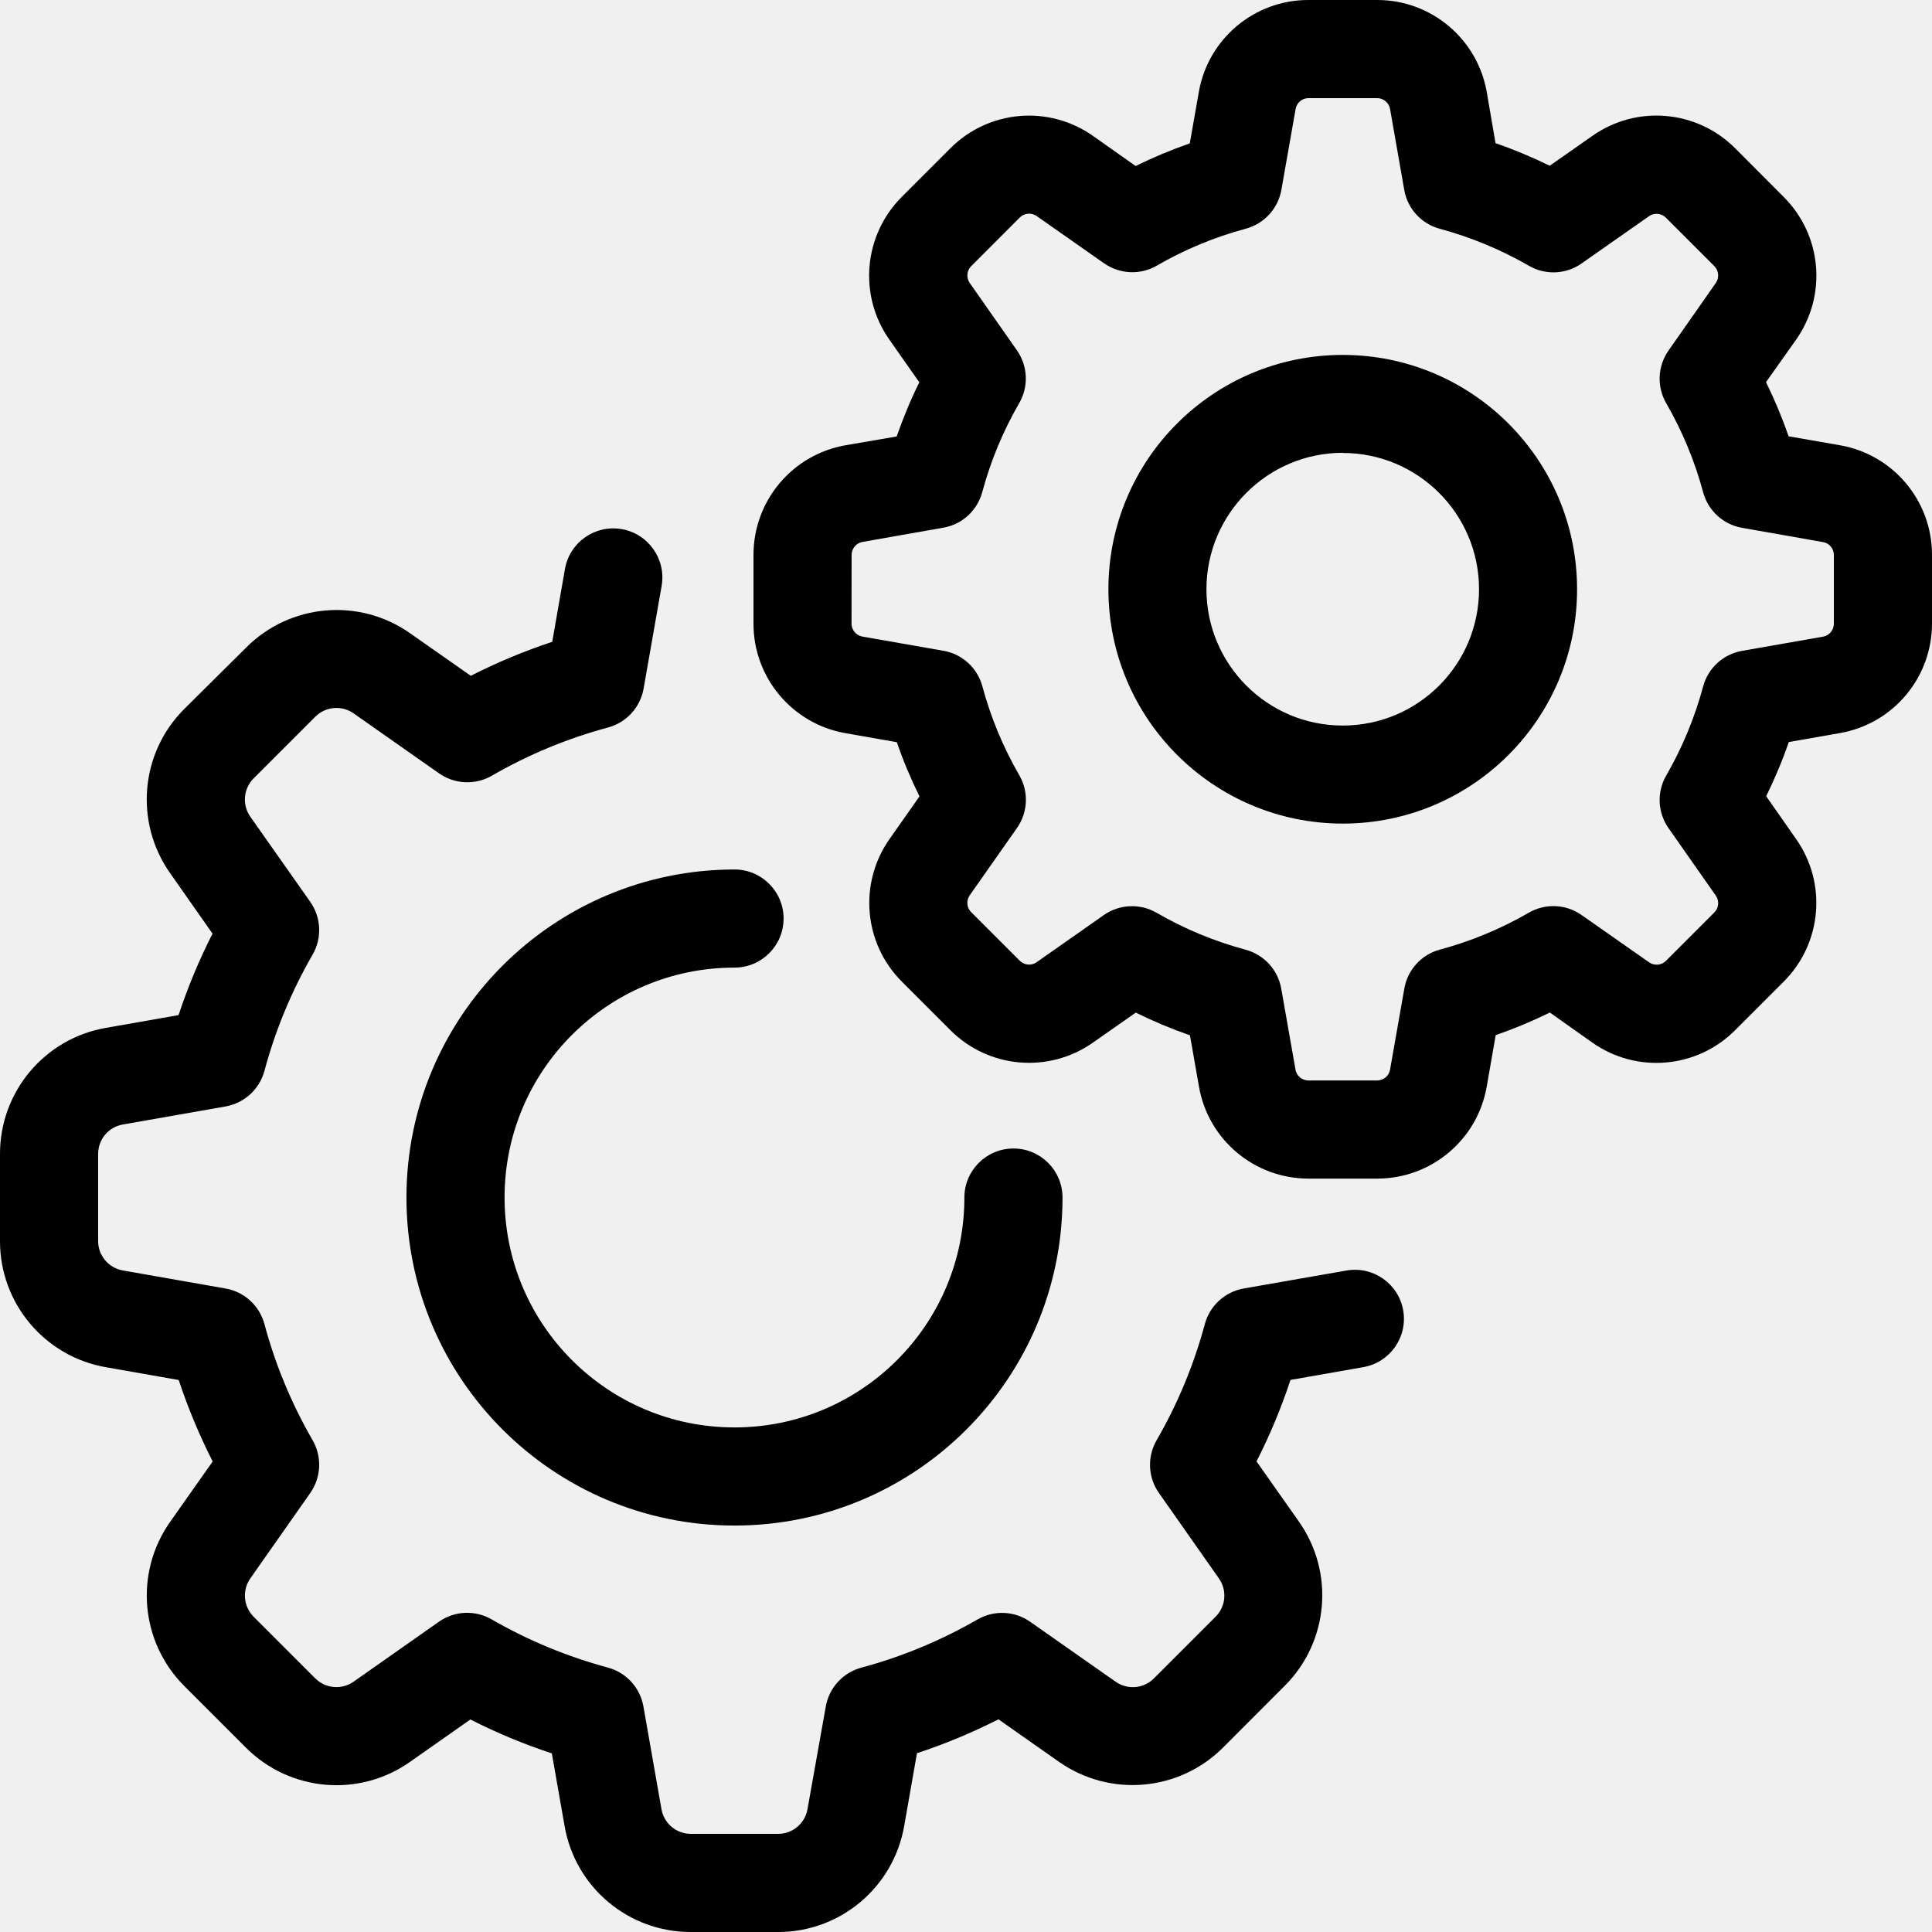
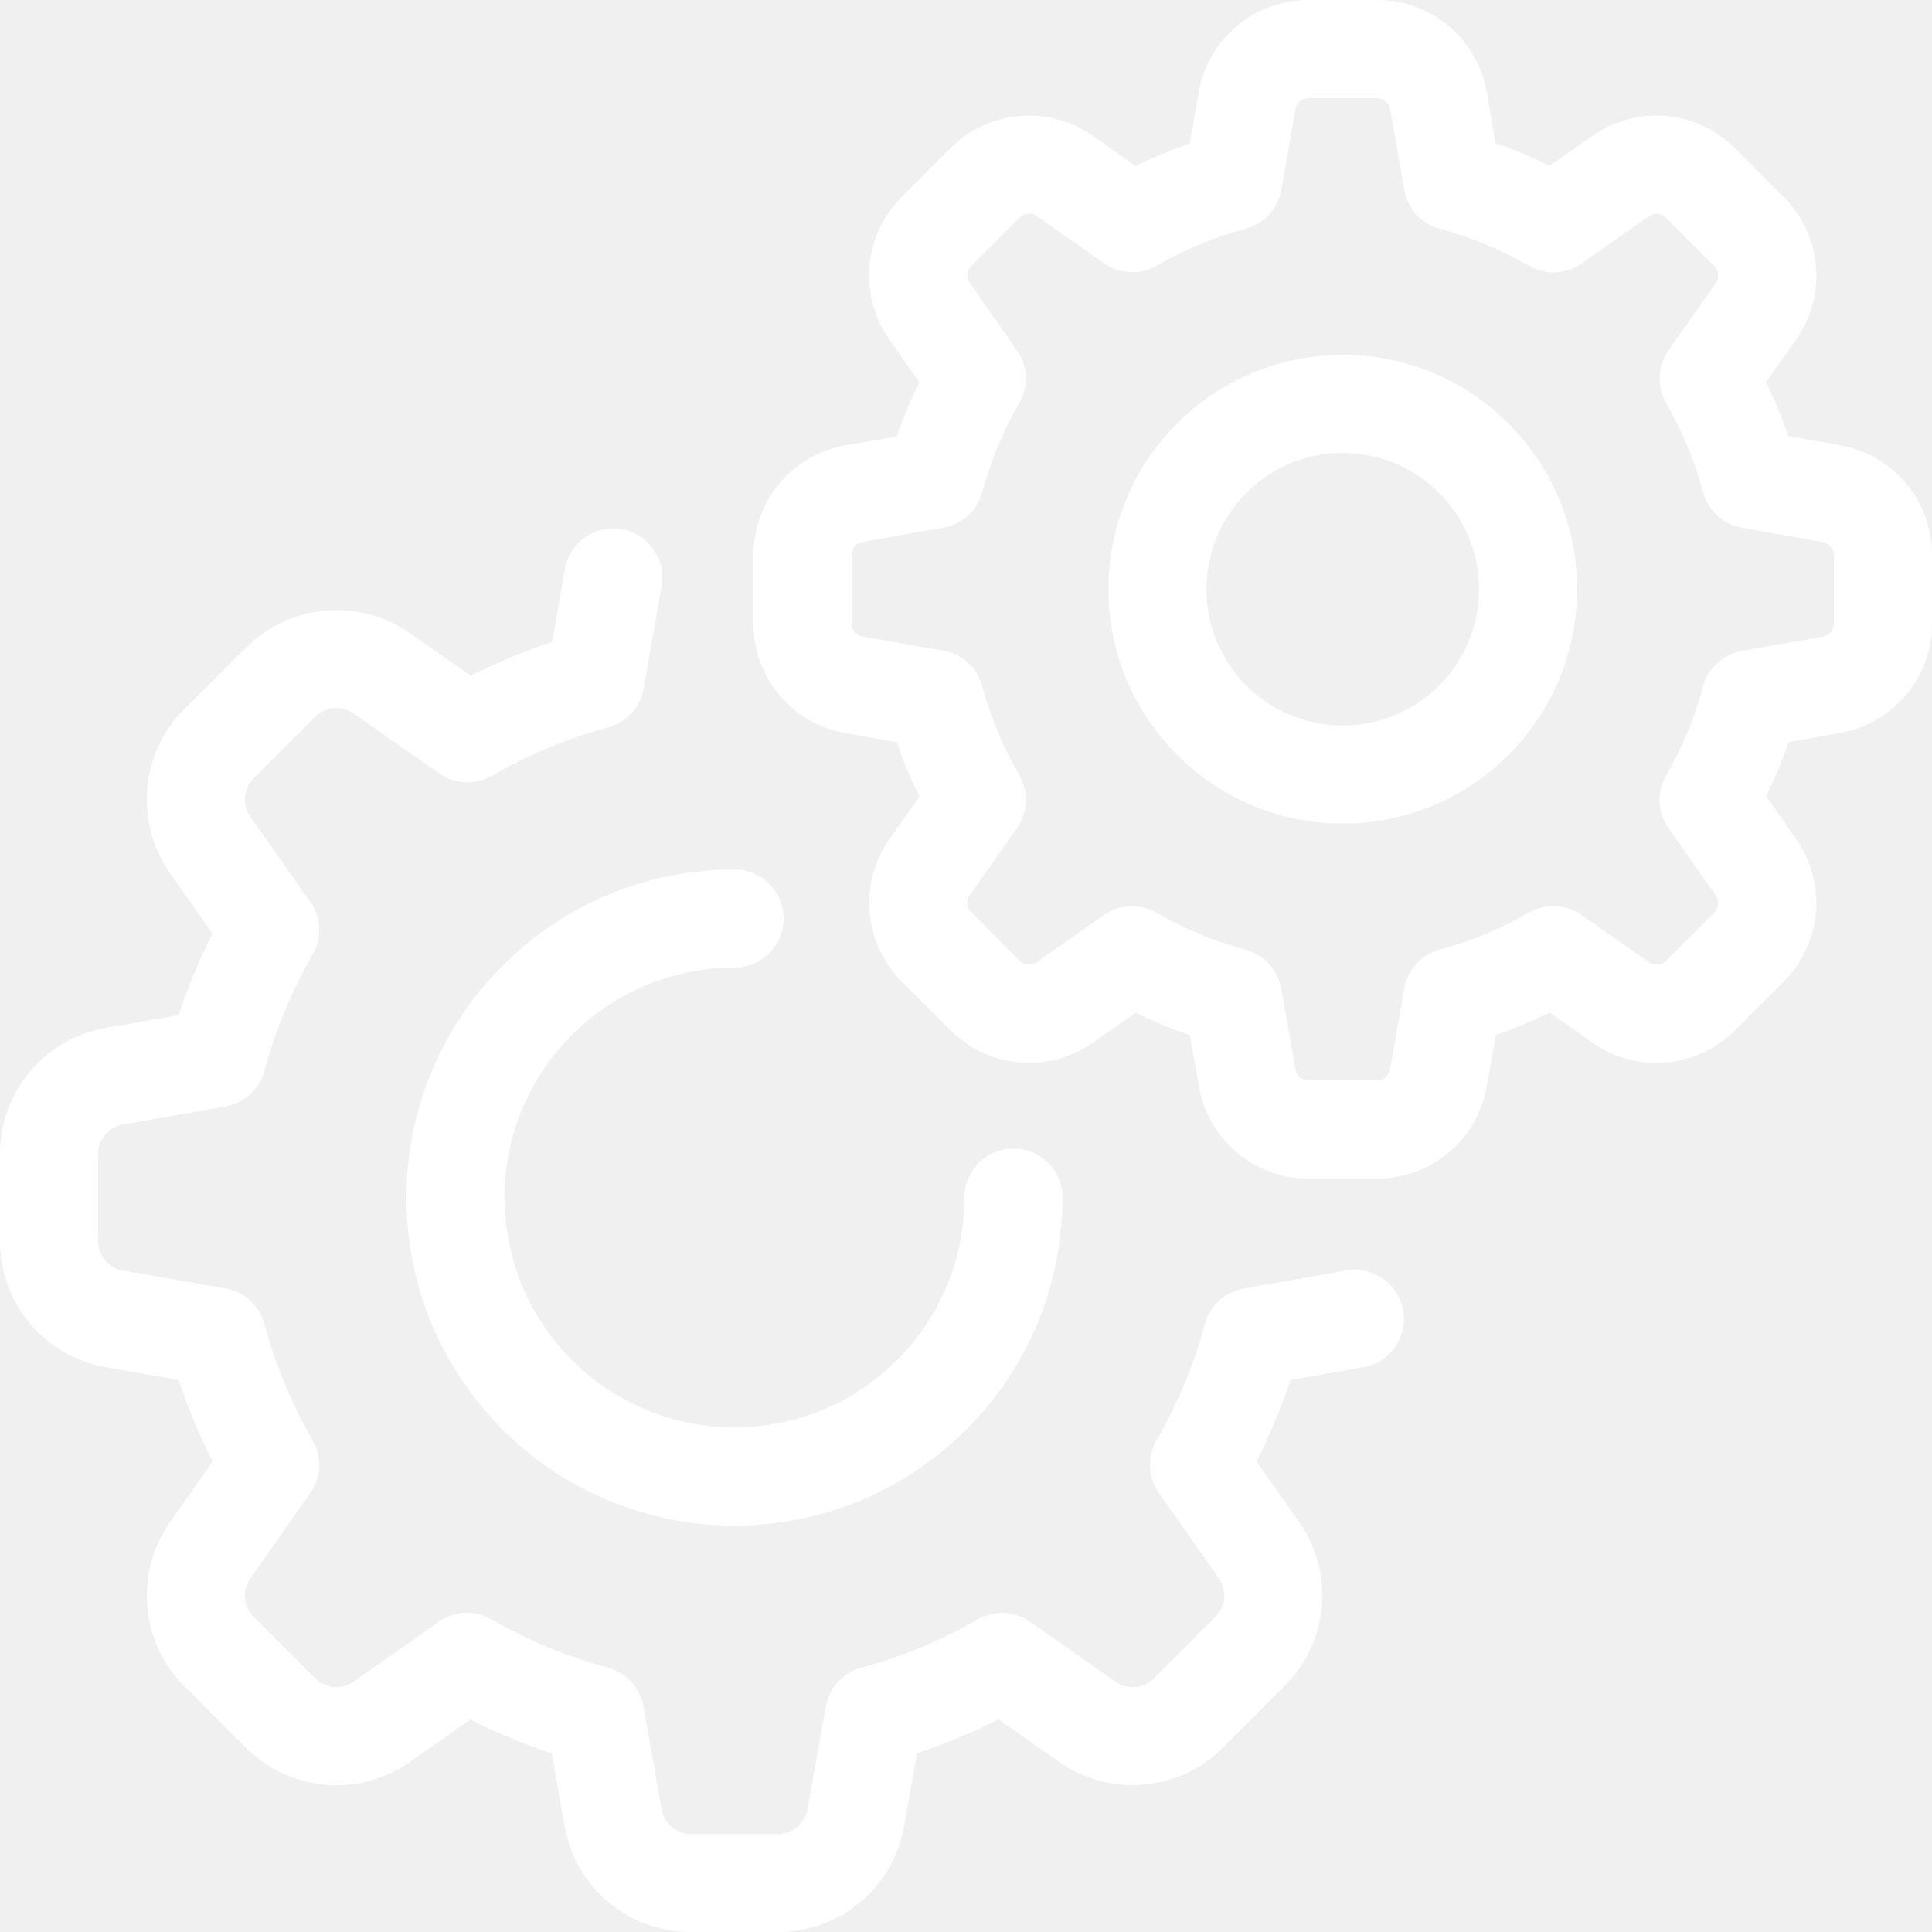
<svg xmlns="http://www.w3.org/2000/svg" width="24" height="24" viewBox="0 0 24 24" fill="none">
-   <g clip-path="url(#clip0_922_769)">
-     <path d="M12.59 14.267C12.253 14.267 11.98 14.54 11.98 14.876C11.98 16.454 10.701 17.732 9.124 17.732C7.546 17.732 6.268 16.453 6.268 14.875C6.268 13.298 7.547 12.02 9.124 12.02C9.461 12.02 9.734 11.747 9.734 11.41C9.734 11.074 9.461 10.801 9.124 10.801C6.874 10.803 5.05 12.626 5.049 14.876C5.049 17.127 6.873 18.951 9.124 18.951C11.375 18.951 13.199 17.127 13.199 14.876C13.199 14.54 12.926 14.267 12.59 14.267Z" fill="black" />
-     <path d="M17.431 16.278C17.373 15.946 17.057 15.725 16.726 15.783L15.45 16.006C15.217 16.047 15.028 16.22 14.967 16.448C14.831 16.953 14.63 17.438 14.368 17.891C14.249 18.096 14.26 18.353 14.397 18.547L15.142 19.608C15.246 19.756 15.228 19.957 15.1 20.084L14.335 20.849C14.208 20.977 14.007 20.995 13.859 20.891L12.798 20.147C12.604 20.01 12.348 19.999 12.142 20.118C11.689 20.379 11.204 20.581 10.7 20.716C10.471 20.778 10.299 20.966 10.258 21.2L10.031 22.474C10 22.652 9.846 22.781 9.665 22.781H8.583C8.402 22.781 8.248 22.652 8.217 22.474L7.993 21.199C7.952 20.965 7.78 20.777 7.551 20.715C7.046 20.579 6.561 20.378 6.108 20.117C5.903 19.998 5.646 20.009 5.452 20.146L4.393 20.89C4.245 20.994 4.044 20.977 3.916 20.849L3.151 20.084C3.024 19.956 3.006 19.755 3.11 19.607L3.854 18.547C3.991 18.352 4.002 18.096 3.883 17.89C3.622 17.438 3.42 16.953 3.285 16.448C3.223 16.219 3.035 16.047 2.801 16.006L1.526 15.782C1.349 15.751 1.219 15.597 1.219 15.417V14.335C1.219 14.154 1.348 14 1.526 13.969L2.801 13.745C3.035 13.704 3.223 13.532 3.285 13.303C3.42 12.798 3.622 12.312 3.883 11.859C4.002 11.654 3.991 11.398 3.854 11.203L3.11 10.146C3.006 9.998 3.023 9.797 3.151 9.669L3.917 8.903C4.044 8.776 4.245 8.758 4.393 8.862L5.454 9.607C5.648 9.743 5.904 9.755 6.11 9.636C6.563 9.374 7.048 9.173 7.553 9.037C7.782 8.976 7.954 8.787 7.995 8.554L8.219 7.279C8.277 6.947 8.055 6.631 7.724 6.573C7.392 6.515 7.076 6.737 7.018 7.068L6.86 7.973C6.512 8.088 6.174 8.229 5.848 8.395L5.095 7.867C4.463 7.422 3.603 7.497 3.057 8.045L2.289 8.807C1.742 9.353 1.668 10.213 2.112 10.845L2.64 11.598C2.474 11.924 2.333 12.263 2.218 12.61L1.313 12.769C0.553 12.902 -0.001 13.563 1.30694e-06 14.335V15.417C-0.001 16.19 0.554 16.851 1.315 16.984L2.22 17.143C2.335 17.49 2.476 17.828 2.642 18.155L2.112 18.907C1.668 19.539 1.743 20.399 2.29 20.945L3.055 21.71C3.601 22.257 4.461 22.332 5.093 21.887L5.843 21.36C6.17 21.526 6.508 21.667 6.855 21.781L7.014 22.686C7.147 23.448 7.81 24.002 8.583 24H9.665C10.438 24.001 11.099 23.445 11.232 22.684L11.391 21.779C11.738 21.665 12.076 21.524 12.403 21.358L13.155 21.886C13.788 22.33 14.648 22.255 15.194 21.708L15.959 20.942C16.506 20.397 16.581 19.536 16.137 18.904L15.609 18.154C15.775 17.828 15.916 17.49 16.031 17.142L16.936 16.983C17.267 16.925 17.489 16.609 17.431 16.278Z" fill="black" />
-     <path d="M22.856 5.531L22.219 5.42C22.139 5.19 22.045 4.965 21.938 4.747L22.312 4.219C22.699 3.669 22.634 2.922 22.158 2.447L21.555 1.842C21.08 1.366 20.331 1.3 19.781 1.688L19.251 2.059C19.033 1.952 18.808 1.858 18.578 1.778L18.469 1.143C18.353 0.482 17.778 -0.001 17.107 1.80287e-06H16.254C15.582 -0.001 15.007 0.482 14.892 1.144L14.78 1.781C14.55 1.861 14.326 1.955 14.107 2.062L13.577 1.688C13.028 1.301 12.28 1.366 11.806 1.842L11.203 2.445C10.727 2.92 10.661 3.669 11.048 4.219L11.42 4.749C11.312 4.967 11.219 5.192 11.139 5.422L10.504 5.531C9.842 5.647 9.36 6.221 9.36 6.893V7.746C9.359 8.418 9.842 8.993 10.504 9.108L11.141 9.22C11.22 9.45 11.314 9.674 11.422 9.893L11.05 10.423C10.664 10.972 10.728 11.719 11.203 12.194L11.806 12.797C12.28 13.273 13.028 13.338 13.578 12.951L14.109 12.579C14.328 12.687 14.552 12.781 14.782 12.861L14.894 13.498C15.009 14.16 15.584 14.642 16.256 14.641H17.108C17.78 14.641 18.355 14.158 18.469 13.496L18.58 12.859C18.81 12.779 19.035 12.685 19.253 12.578L19.781 12.952C20.331 13.339 21.08 13.274 21.555 12.797L22.158 12.194C22.633 11.719 22.698 10.972 22.312 10.423L21.94 9.891C22.047 9.672 22.142 9.448 22.221 9.218L22.859 9.106C23.519 8.99 24 8.416 24 7.746V6.893C24.001 6.222 23.518 5.646 22.856 5.531ZM22.781 7.747C22.781 7.827 22.724 7.895 22.646 7.909L21.641 8.085C21.407 8.126 21.219 8.298 21.157 8.527C21.053 8.914 20.899 9.286 20.699 9.633C20.579 9.838 20.591 10.095 20.728 10.289L21.314 11.125C21.36 11.19 21.352 11.279 21.296 11.335L20.693 11.938C20.636 11.993 20.549 11.999 20.484 11.953L19.647 11.367C19.452 11.23 19.196 11.219 18.991 11.338C18.643 11.539 18.272 11.693 17.885 11.797C17.656 11.859 17.485 12.048 17.445 12.281L17.268 13.286C17.255 13.365 17.187 13.422 17.107 13.422H16.254C16.174 13.422 16.106 13.365 16.093 13.286L15.916 12.281C15.875 12.048 15.703 11.86 15.474 11.798C15.087 11.694 14.715 11.54 14.368 11.339C14.162 11.22 13.906 11.231 13.711 11.368L12.877 11.953C12.812 11.999 12.724 11.991 12.668 11.935L12.065 11.332C12.008 11.276 12.001 11.187 12.046 11.122L12.633 10.286C12.77 10.091 12.781 9.835 12.662 9.63C12.461 9.283 12.307 8.911 12.203 8.524C12.141 8.296 11.952 8.124 11.719 8.084L10.714 7.908C10.635 7.894 10.578 7.826 10.578 7.747L10.579 6.893C10.579 6.814 10.636 6.746 10.714 6.732L11.719 6.555C11.952 6.515 12.14 6.342 12.202 6.113C12.306 5.726 12.46 5.355 12.661 5.008C12.78 4.802 12.769 4.546 12.632 4.351L12.047 3.516C12.001 3.451 12.009 3.362 12.065 3.306L12.668 2.702C12.725 2.646 12.813 2.638 12.878 2.684L13.714 3.27C13.909 3.407 14.165 3.419 14.37 3.3C14.717 3.099 15.089 2.945 15.476 2.841C15.705 2.779 15.877 2.591 15.918 2.357L16.095 1.352C16.109 1.275 16.176 1.219 16.254 1.219H17.107C17.186 1.219 17.254 1.276 17.268 1.354L17.444 2.359C17.485 2.593 17.657 2.781 17.886 2.842C18.273 2.947 18.645 3.101 18.992 3.301C19.198 3.421 19.454 3.409 19.648 3.272L20.484 2.686C20.549 2.64 20.638 2.648 20.694 2.704L21.298 3.308C21.352 3.364 21.359 3.451 21.314 3.516L20.728 4.353C20.591 4.548 20.579 4.804 20.699 5.01C20.899 5.357 21.053 5.728 21.157 6.115C21.219 6.344 21.407 6.516 21.641 6.557L22.646 6.734C22.724 6.747 22.781 6.815 22.781 6.895V7.747Z" fill="black" />
-     <path d="M16.68 4.409C15.072 4.409 13.769 5.712 13.769 7.32C13.77 8.927 15.073 10.23 16.68 10.231C18.288 10.231 19.591 8.928 19.591 7.32C19.591 5.712 18.288 4.409 16.68 4.409ZM16.68 9.013C15.745 9.013 14.987 8.255 14.987 7.32C14.987 6.385 15.745 5.626 16.68 5.625V5.627C17.615 5.627 18.373 6.385 18.373 7.32C18.373 8.255 17.615 9.013 16.68 9.013Z" fill="black" />
+   <g clip-path="url(#clip0_2584_33840)">
+     <path d="M12.59 14.267C12.253 14.267 11.98 14.54 11.98 14.876C11.98 16.453 10.701 17.732 9.124 17.732C7.546 17.731 6.268 16.453 6.268 14.875C6.268 13.298 7.547 12.02 9.124 12.02C9.461 12.02 9.734 11.747 9.734 11.41C9.734 11.074 9.461 10.801 9.124 10.801C6.874 10.802 5.05 12.626 5.049 14.876C5.049 17.127 6.873 18.951 9.124 18.951C11.374 18.951 13.199 17.127 13.199 14.876C13.199 14.54 12.926 14.267 12.59 14.267Z" fill="white" />
+     <path d="M17.431 16.278C17.373 15.947 17.057 15.725 16.726 15.783L15.45 16.007C15.217 16.048 15.028 16.22 14.967 16.449C14.831 16.954 14.63 17.439 14.368 17.891C14.249 18.097 14.26 18.353 14.397 18.547L15.142 19.608C15.246 19.756 15.228 19.957 15.1 20.085L14.335 20.85C14.208 20.978 14.007 20.995 13.859 20.892L12.798 20.147C12.604 20.01 12.348 19.999 12.142 20.118C11.689 20.38 11.204 20.581 10.7 20.717C10.471 20.778 10.299 20.967 10.258 21.2L10.031 22.474C10 22.652 9.846 22.782 9.665 22.782H8.583C8.402 22.782 8.248 22.652 8.217 22.474L7.993 21.199C7.952 20.966 7.78 20.777 7.551 20.716C7.046 20.58 6.561 20.379 6.108 20.117C5.903 19.998 5.646 20.009 5.452 20.146L4.393 20.89C4.245 20.994 4.044 20.977 3.916 20.849L3.151 20.084C3.024 19.956 3.006 19.756 3.11 19.608L3.854 18.547C3.991 18.353 4.002 18.096 3.883 17.891C3.622 17.438 3.42 16.953 3.285 16.448C3.223 16.22 3.035 16.047 2.801 16.006L1.526 15.783C1.349 15.752 1.219 15.598 1.219 15.418V14.335C1.219 14.155 1.348 14 1.526 13.969L2.801 13.746C3.035 13.705 3.223 13.532 3.285 13.304C3.42 12.798 3.622 12.313 3.883 11.86C4.002 11.654 3.991 11.398 3.854 11.204L3.11 10.146C3.006 9.998 3.023 9.797 3.151 9.669L3.917 8.904C4.044 8.776 4.245 8.759 4.393 8.863L5.454 9.607C5.648 9.744 5.904 9.755 6.11 9.636C6.563 9.375 7.048 9.173 7.553 9.037C7.782 8.976 7.954 8.787 7.995 8.554L8.219 7.279C8.277 6.948 8.055 6.632 7.724 6.574C7.392 6.516 7.076 6.737 7.018 7.069L6.86 7.973C6.512 8.088 6.174 8.229 5.848 8.395L5.095 7.867C4.463 7.423 3.603 7.498 3.057 8.045L2.289 8.808C1.742 9.354 1.668 10.214 2.112 10.846L2.64 11.598C2.474 11.925 2.333 12.263 2.218 12.611L1.313 12.769C0.553 12.903 -0.001 13.563 1.30694e-06 14.335V15.418C-0.001 16.19 0.554 16.852 1.315 16.984L2.22 17.143C2.335 17.491 2.476 17.829 2.642 18.155L2.112 18.907C1.668 19.54 1.743 20.4 2.29 20.946L3.055 21.711C3.601 22.258 4.461 22.332 5.093 21.888L5.843 21.36C6.17 21.526 6.508 21.667 6.855 21.782L7.014 22.686C7.147 23.448 7.81 24.003 8.583 24H9.665C10.438 24.001 11.099 23.446 11.232 22.685L11.391 21.78C11.738 21.665 12.076 21.524 12.403 21.358L13.155 21.886C13.788 22.331 14.648 22.256 15.194 21.708L15.959 20.943C16.506 20.397 16.581 19.537 16.137 18.905L15.609 18.155C15.775 17.828 15.916 17.49 16.031 17.143L16.936 16.984C17.267 16.926 17.489 16.61 17.431 16.278Z" fill="white" />
+     <path d="M22.856 5.531L22.219 5.42C22.139 5.19 22.045 4.965 21.937 4.747L22.312 4.219C22.699 3.669 22.634 2.922 22.158 2.447L21.554 1.842C21.08 1.366 20.331 1.3 19.781 1.688L19.251 2.059C19.033 1.952 18.808 1.858 18.578 1.778L18.469 1.143C18.353 0.482 17.778 -0.001 17.106 1.80287e-06H16.254C15.582 -0.001 15.007 0.482 14.892 1.144L14.78 1.781C14.55 1.861 14.325 1.955 14.107 2.062L13.577 1.688C13.028 1.301 12.28 1.366 11.806 1.842L11.203 2.445C10.727 2.92 10.661 3.669 11.048 4.219L11.42 4.749C11.312 4.967 11.218 5.192 11.139 5.422L10.504 5.531C9.842 5.647 9.36 6.221 9.36 6.893V7.746C9.359 8.418 9.842 8.993 10.504 9.108L11.141 9.22C11.22 9.45 11.314 9.674 11.422 9.893L11.05 10.423C10.663 10.972 10.728 11.719 11.203 12.194L11.806 12.797C12.28 13.273 13.028 13.338 13.578 12.951L14.109 12.579C14.327 12.687 14.552 12.781 14.782 12.861L14.894 13.498C15.009 14.16 15.584 14.642 16.256 14.641H17.108C17.78 14.641 18.354 14.158 18.469 13.496L18.58 12.859C18.81 12.779 19.035 12.685 19.253 12.578L19.781 12.952C20.331 13.339 21.08 13.274 21.554 12.797L22.158 12.194C22.633 11.719 22.698 10.972 22.312 10.423L21.94 9.891C22.047 9.672 22.141 9.448 22.221 9.218L22.858 9.106C23.519 8.99 24 8.416 24 7.746V6.893C24.001 6.222 23.518 5.646 22.856 5.531ZM22.781 7.747C22.781 7.827 22.724 7.895 22.646 7.909L21.641 8.085C21.407 8.126 21.219 8.298 21.157 8.527C21.053 8.914 20.899 9.286 20.698 9.633C20.579 9.838 20.591 10.095 20.727 10.289L21.314 11.125C21.36 11.19 21.352 11.279 21.296 11.335L20.693 11.938C20.636 11.993 20.548 11.999 20.484 11.953L19.647 11.367C19.452 11.23 19.196 11.219 18.99 11.338C18.643 11.539 18.272 11.693 17.885 11.797C17.656 11.859 17.485 12.048 17.444 12.281L17.268 13.286C17.255 13.365 17.186 13.422 17.107 13.422H16.254C16.174 13.422 16.106 13.365 16.093 13.286L15.916 12.281C15.875 12.048 15.703 11.86 15.474 11.798C15.087 11.694 14.715 11.54 14.367 11.339C14.162 11.22 13.906 11.231 13.711 11.368L12.877 11.953C12.812 11.999 12.724 11.991 12.667 11.935L12.065 11.332C12.008 11.276 12 11.187 12.046 11.122L12.633 10.286C12.77 10.091 12.781 9.835 12.662 9.63C12.461 9.283 12.307 8.911 12.203 8.524C12.14 8.296 11.952 8.124 11.719 8.084L10.714 7.908C10.635 7.894 10.578 7.826 10.578 7.747L10.579 6.893C10.579 6.814 10.636 6.746 10.714 6.732L11.719 6.555C11.952 6.515 12.14 6.342 12.202 6.113C12.306 5.726 12.46 5.355 12.661 5.008C12.78 4.802 12.769 4.546 12.632 4.351L12.047 3.516C12.001 3.451 12.009 3.362 12.065 3.306L12.668 2.702C12.725 2.646 12.813 2.638 12.878 2.684L13.714 3.27C13.908 3.407 14.165 3.419 14.37 3.3C14.717 3.099 15.089 2.945 15.476 2.841C15.705 2.779 15.877 2.591 15.918 2.357L16.094 1.352C16.109 1.275 16.176 1.219 16.254 1.219H17.106C17.186 1.219 17.254 1.276 17.268 1.354L17.444 2.359C17.485 2.593 17.657 2.781 17.886 2.842C18.273 2.947 18.645 3.101 18.992 3.301C19.197 3.421 19.454 3.409 19.648 3.272L20.484 2.686C20.549 2.64 20.638 2.648 20.694 2.704L21.297 3.308C21.352 3.364 21.359 3.451 21.314 3.516L20.727 4.353C20.591 4.548 20.579 4.804 20.698 5.01C20.899 5.357 21.053 5.728 21.157 6.115C21.219 6.344 21.407 6.516 21.641 6.557L22.646 6.734C22.724 6.747 22.781 6.815 22.781 6.895V7.747Z" fill="white" />
+     <path d="M16.68 4.408C15.072 4.408 13.769 5.712 13.769 7.32C13.77 8.927 15.073 10.229 16.68 10.231C18.288 10.231 19.591 8.928 19.591 7.32C19.591 5.712 18.288 4.408 16.68 4.408ZM16.68 9.012C15.745 9.012 14.987 8.254 14.987 7.32C14.987 6.384 15.745 5.626 16.68 5.625V5.627C17.615 5.627 18.373 6.385 18.373 7.32C18.373 8.254 17.615 9.012 16.68 9.012Z" fill="white" />
  </g>
  <defs>
-     <clipPath id="clip0_922_769">
+     <clipPath id="clip0_2584_33840">
      <rect width="24" height="24" fill="white" />
    </clipPath>
  </defs>
</svg>
